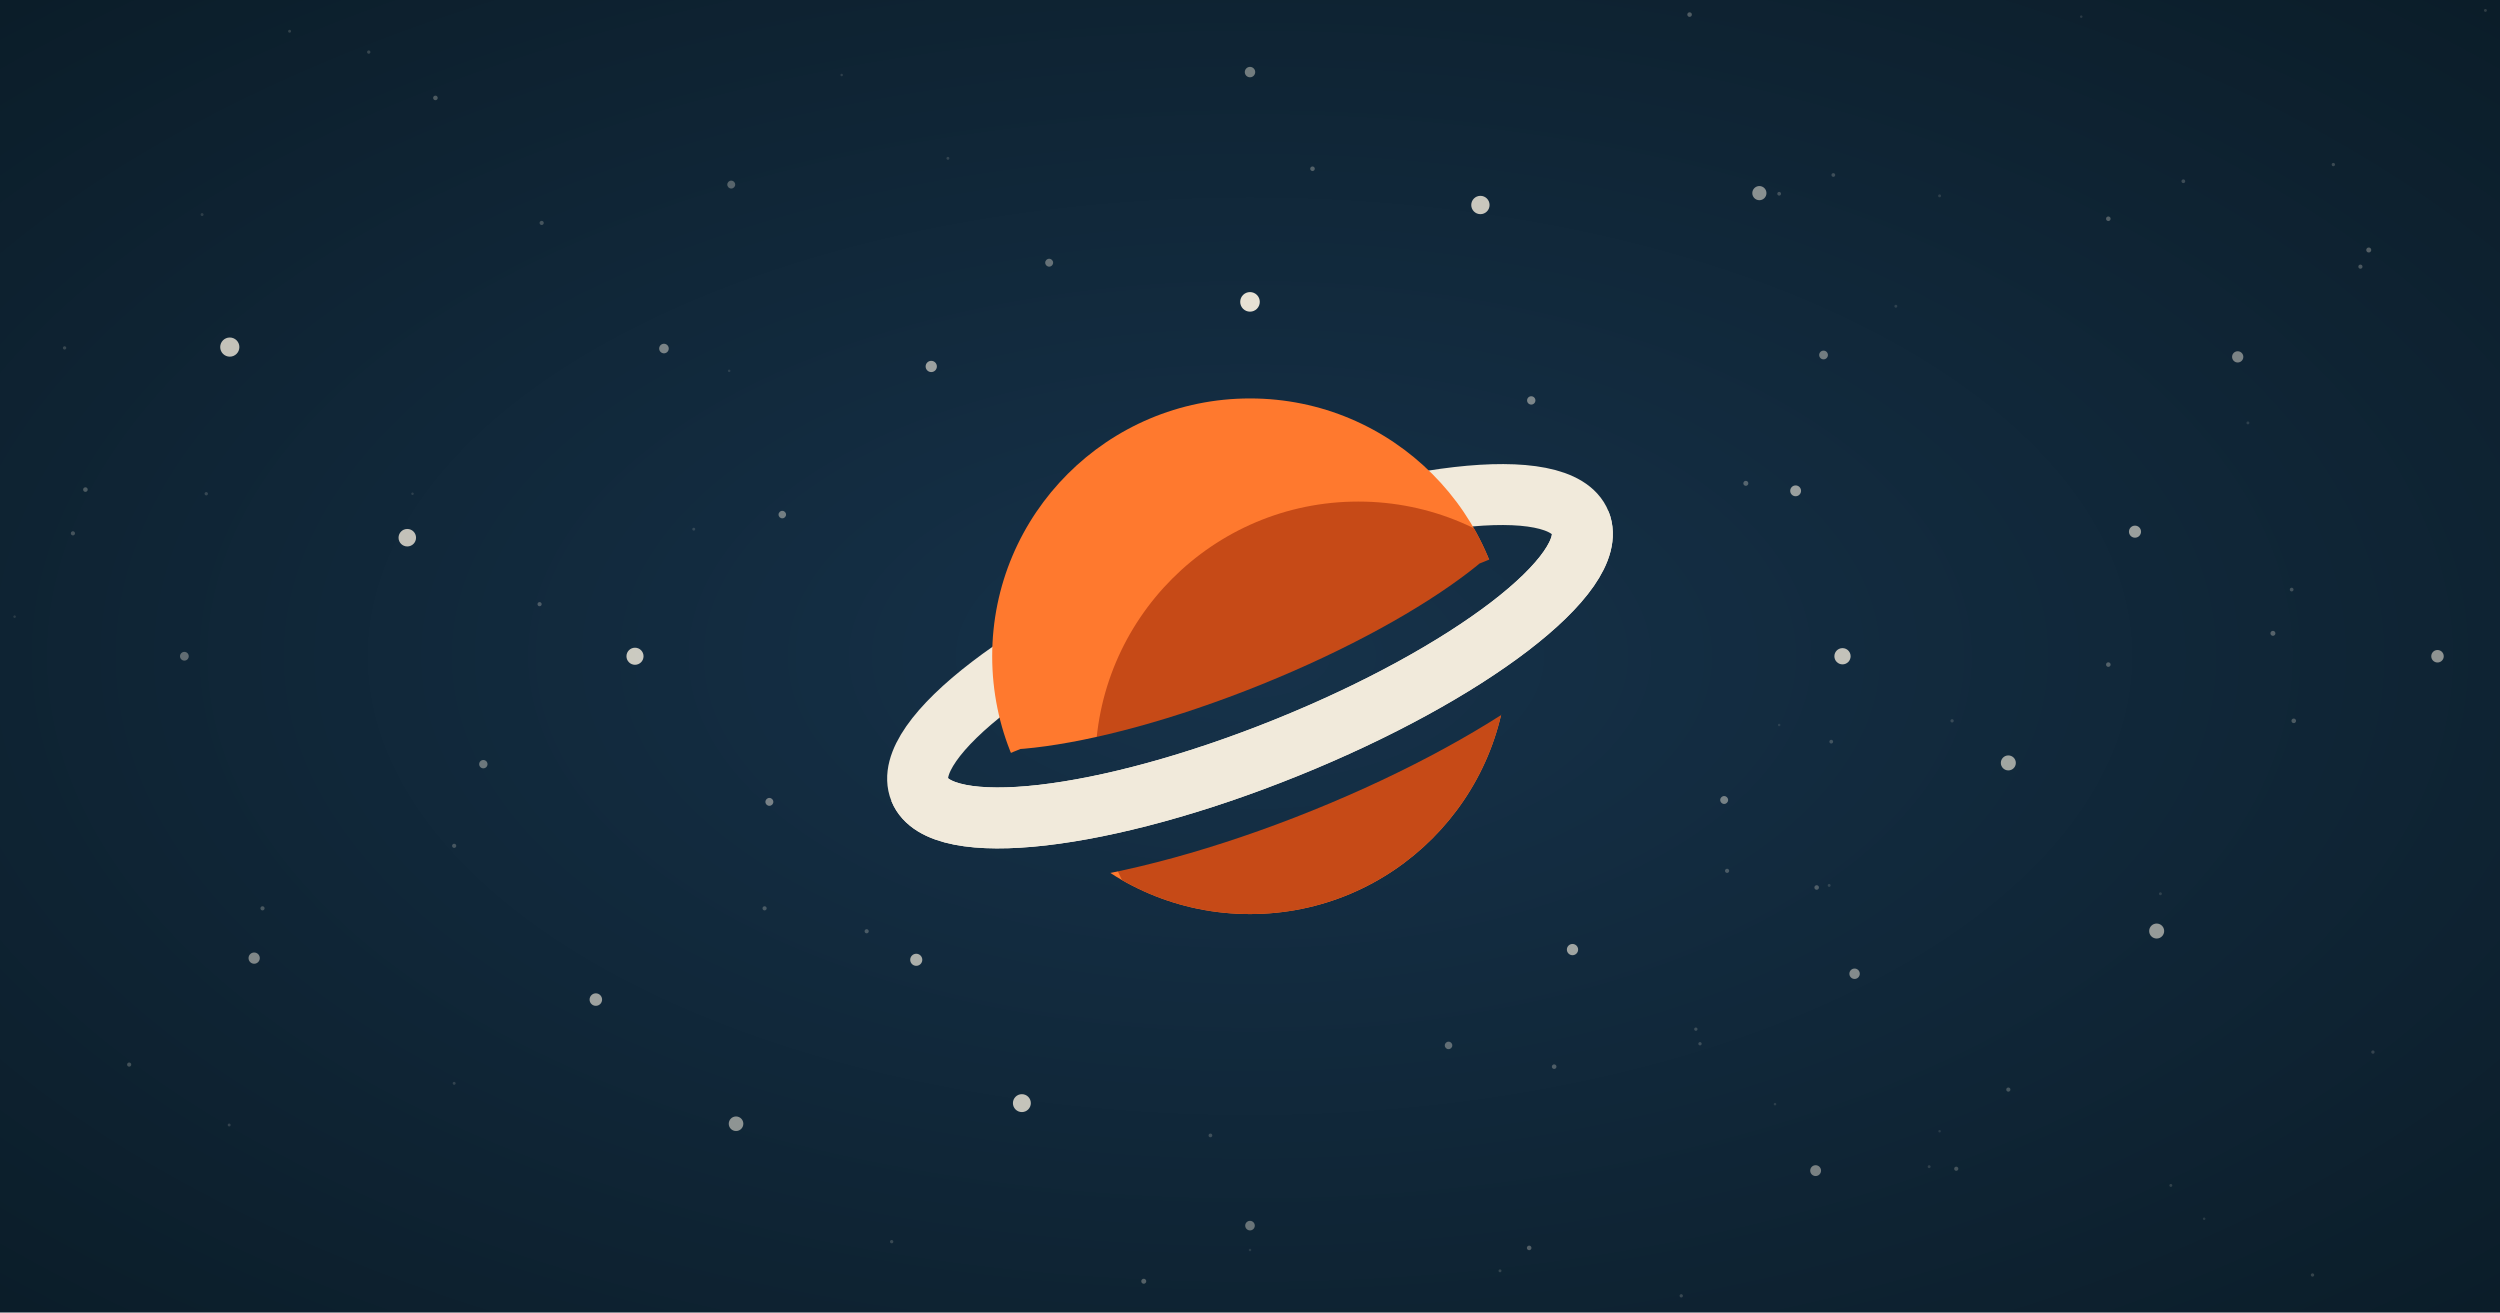
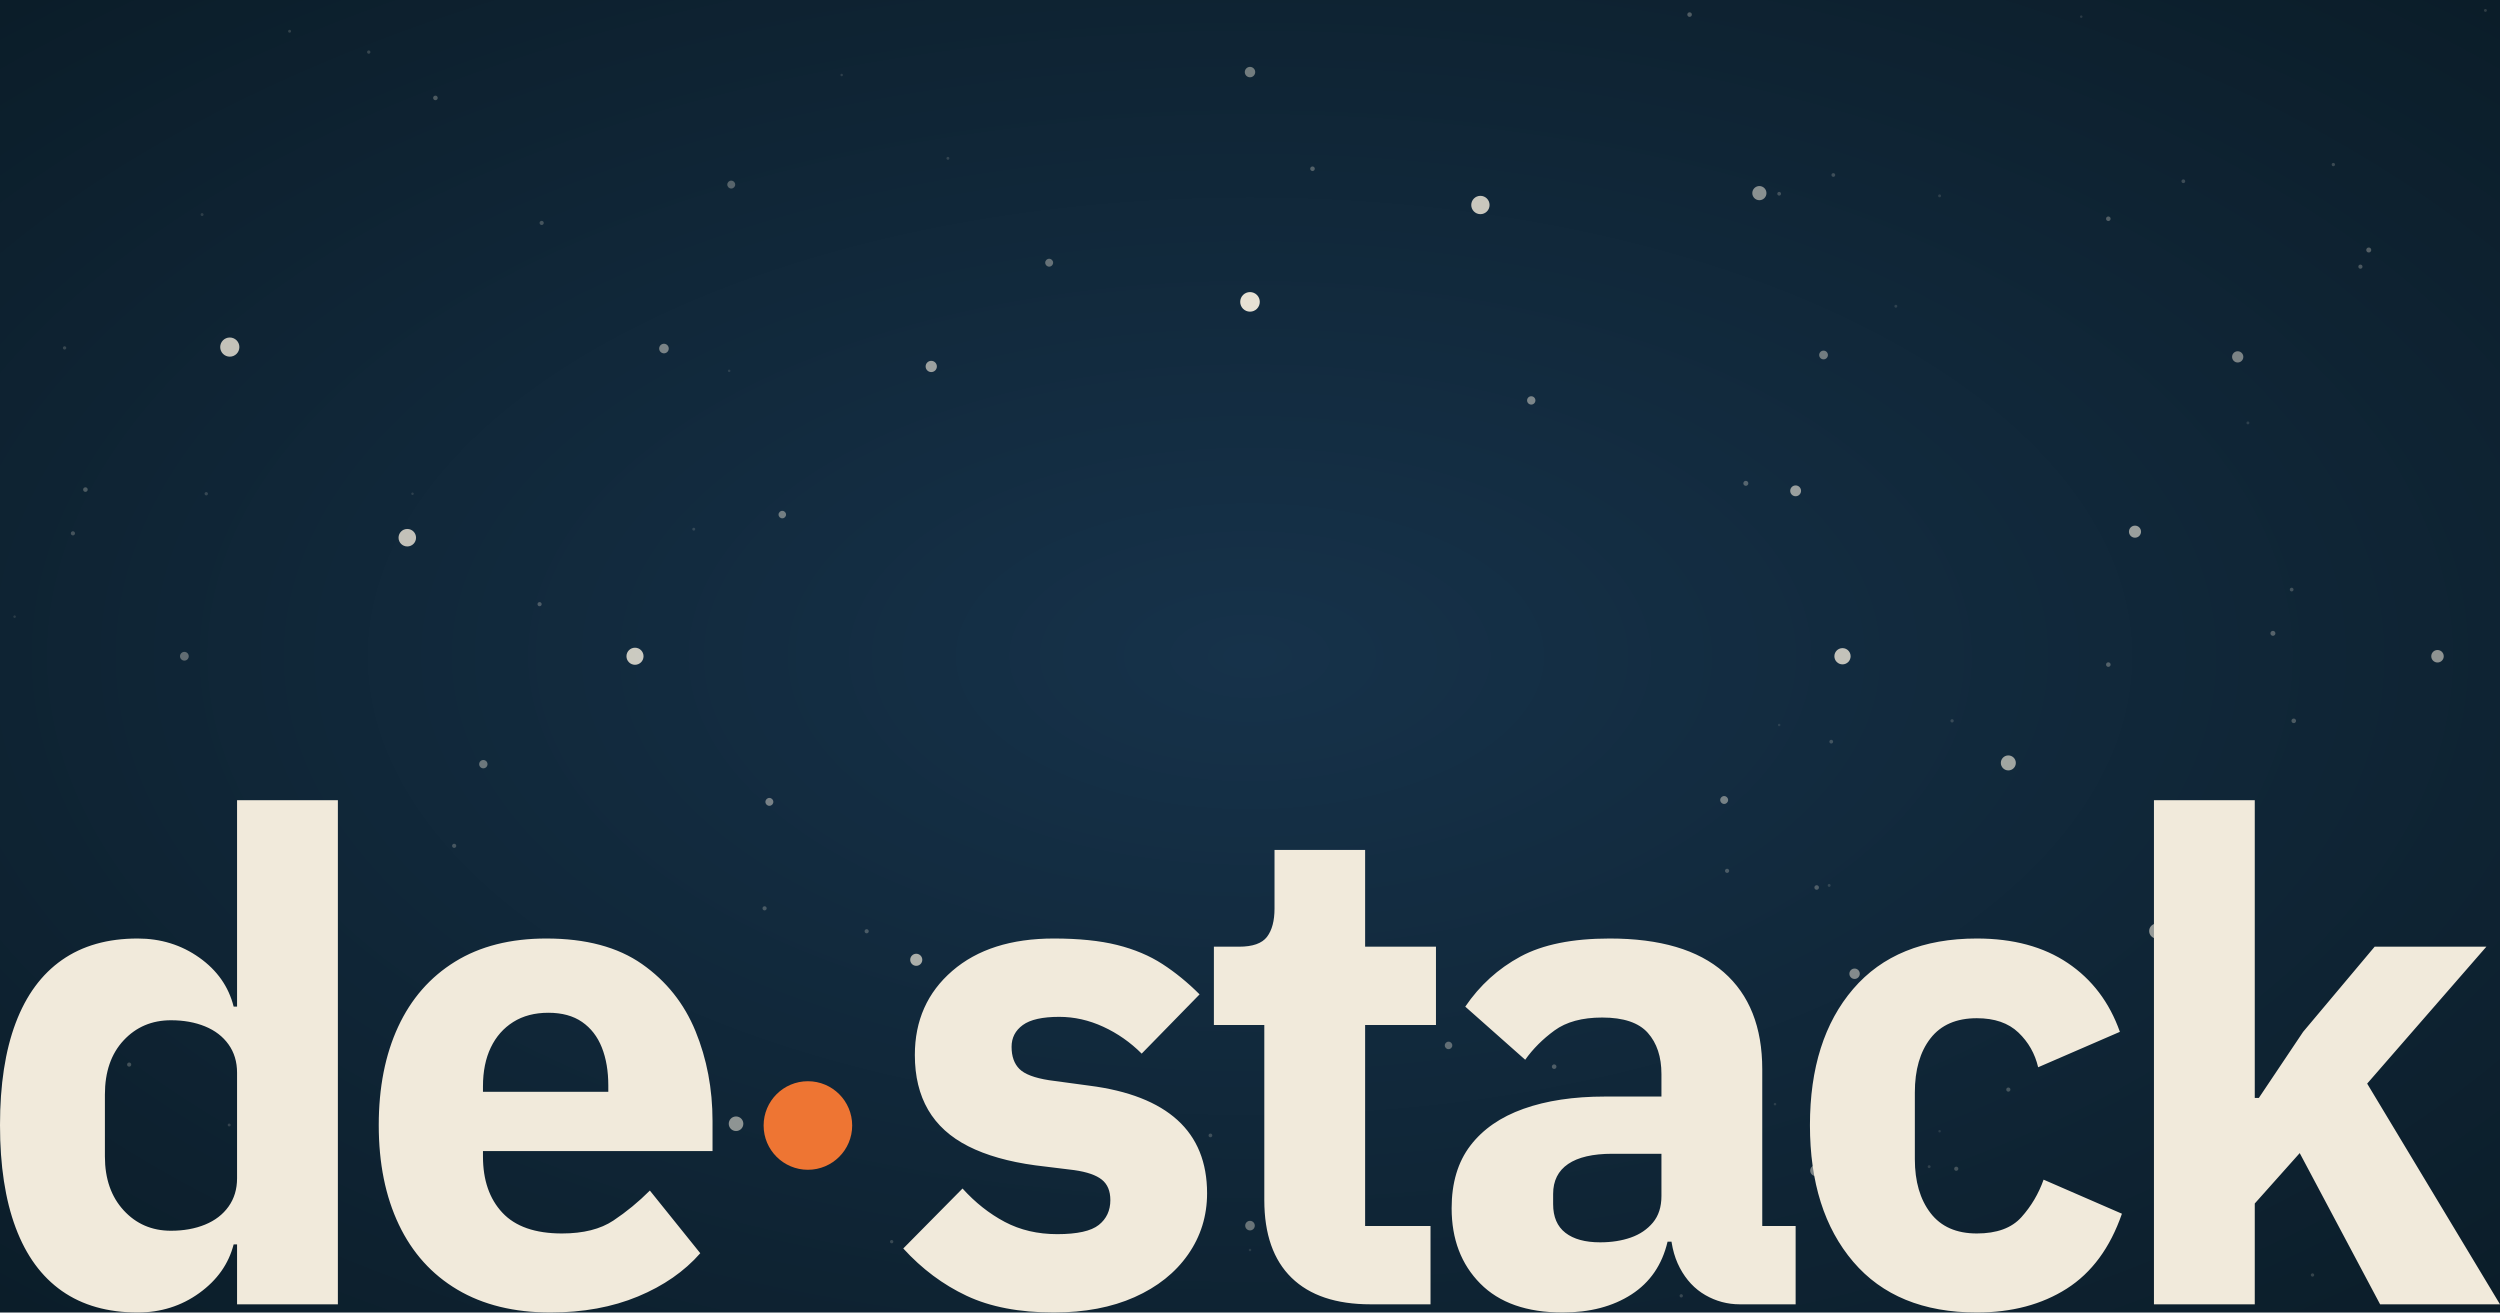
<svg xmlns="http://www.w3.org/2000/svg" viewBox="0 0 1200 630" role="img" aria-label="Destack, 1200 by 630">
  <defs>
    <radialGradient id="glow" cx="0.5" cy="0.5" r="0.7">
      <stop offset="0" stop-color="#16324a" />
      <stop offset="1" stop-color="#0b1d29" />
    </radialGradient>
-     <clipPath id="mfront">
-       <path d="M-8 16H40V40H-8Z" transform="rotate(-22 16 16)" />
-     </clipPath>
-     <clipPath id="mglobe">
-       <circle cx="16" cy="16" r="11" />
-     </clipPath>
-     <mask id="mgap" maskUnits="userSpaceOnUse" x="-8" y="-8" width="48" height="48">
-       <rect x="-8" y="-8" width="48" height="48" fill="#fff" />
-       <g clip-path="url(#mfront)">
-         <ellipse cx="16" cy="16" rx="15.2" ry="4.2" transform="rotate(-22 16 16)" fill="none" stroke="#000" stroke-width="5.8" />
-       </g>
-     </mask>
  </defs>
  <rect width="1200" height="630" fill="url(#glow)" />
  <g fill="#f1eadb">
    <circle cx="110" cy="540" r="0.7" opacity="0.17" />
    <circle cx="581" cy="545" r="0.9" opacity="0.21" />
    <circle cx="404" cy="36" r="0.6" opacity="0.14" />
    <circle cx="1042" cy="569" r="0.7" opacity="0.16" />
    <circle cx="218" cy="520" r="0.7" opacity="0.16" />
    <circle cx="720" cy="610" r="0.7" opacity="0.17" />
    <circle cx="630" cy="81" r="1.1" opacity="0.30" />
    <circle cx="880" cy="84" r="0.9" opacity="0.21" />
    <circle cx="455" cy="76" r="0.7" opacity="0.16" />
    <circle cx="1012" cy="105" r="1.1" opacity="0.30" />
    <circle cx="811" cy="7" r="1.1" opacity="0.29" />
    <circle cx="1048" cy="87" r="0.9" opacity="0.21" />
    <circle cx="854" cy="348" r="0.6" opacity="0.12" />
    <circle cx="829" cy="418" r="1.0" opacity="0.26" />
    <circle cx="879" cy="356" r="0.9" opacity="0.22" />
    <circle cx="964" cy="523" r="1.0" opacity="0.25" />
    <circle cx="260" cy="107" r="1.0" opacity="0.24" />
    <circle cx="62" cy="511" r="1.0" opacity="0.24" />
    <circle cx="814" cy="494" r="0.8" opacity="0.20" />
    <circle cx="31" cy="167" r="0.8" opacity="0.19" />
    <circle cx="852" cy="530" r="0.6" opacity="0.13" />
    <circle cx="139" cy="15" r="0.7" opacity="0.17" />
    <circle cx="926" cy="560" r="0.7" opacity="0.15" />
    <circle cx="939" cy="561" r="1.0" opacity="0.24" />
    <circle cx="931" cy="94" r="0.7" opacity="0.14" />
    <circle cx="198" cy="237" r="0.6" opacity="0.13" />
    <circle cx="209" cy="47" r="1.1" opacity="0.28" />
    <circle cx="910" cy="147" r="0.7" opacity="0.14" />
    <circle cx="7" cy="296" r="0.6" opacity="0.13" />
    <circle cx="1110" cy="612" r="0.8" opacity="0.18" />
    <circle cx="746" cy="512" r="1.1" opacity="0.28" />
    <circle cx="999" cy="8" r="0.6" opacity="0.13" />
    <circle cx="1058" cy="585" r="0.6" opacity="0.13" />
    <circle cx="1100" cy="283" r="0.9" opacity="0.23" />
    <circle cx="1079" cy="203" r="0.7" opacity="0.14" />
    <circle cx="816" cy="501" r="0.8" opacity="0.20" />
    <circle cx="1139" cy="505" r="0.8" opacity="0.17" />
    <circle cx="549" cy="615" r="1.2" opacity="0.31" />
    <circle cx="878" cy="425" r="0.7" opacity="0.16" />
    <circle cx="99" cy="237" r="0.8" opacity="0.18" />
    <circle cx="1037" cy="429" r="0.7" opacity="0.14" />
    <circle cx="937" cy="346" r="0.8" opacity="0.17" />
    <circle cx="872" cy="426" r="1.1" opacity="0.28" />
    <circle cx="854" cy="93" r="0.9" opacity="0.23" />
    <circle cx="1101" cy="346" r="1.1" opacity="0.27" />
    <circle cx="1120" cy="79" r="0.8" opacity="0.20" />
    <circle cx="838" cy="232" r="1.2" opacity="0.31" />
    <circle cx="41" cy="235" r="1.1" opacity="0.28" />
    <circle cx="416" cy="447" r="1.0" opacity="0.26" />
    <circle cx="177" cy="25" r="0.8" opacity="0.19" />
    <circle cx="1012" cy="319" r="1.1" opacity="0.30" />
    <circle cx="600" cy="600" r="0.6" opacity="0.12" />
    <circle cx="1091" cy="304" r="1.2" opacity="0.31" />
    <circle cx="333" cy="254" r="0.7" opacity="0.16" />
    <circle cx="218" cy="406" r="1.0" opacity="0.24" />
    <circle cx="350" cy="178" r="0.6" opacity="0.13" />
    <circle cx="97" cy="103" r="0.7" opacity="0.14" />
    <circle cx="931" cy="543" r="0.6" opacity="0.12" />
    <circle cx="428" cy="596" r="0.8" opacity="0.19" />
    <circle cx="807" cy="622" r="0.8" opacity="0.19" />
    <circle cx="35" cy="256" r="1.0" opacity="0.24" />
    <circle cx="259" cy="290" r="1.0" opacity="0.27" />
    <circle cx="1193" cy="5" r="0.7" opacity="0.16" />
    <circle cx="734" cy="599" r="1.1" opacity="0.30" />
    <circle cx="367" cy="436" r="1.0" opacity="0.26" />
    <circle cx="126" cy="436" r="1.0" opacity="0.26" />
    <circle cx="1133" cy="128" r="1.0" opacity="0.27" />
    <circle cx="1137" cy="120" r="1.2" opacity="0.31" />
    <circle cx="600.0" cy="144.9" r="4.7" opacity="0.95" />
    <circle cx="735.0" cy="192.2" r="2.0" opacity="0.48" />
    <circle cx="861.9" cy="235.6" r="2.6" opacity="0.61" />
    <circle cx="884.4" cy="315.0" r="3.9" opacity="0.79" />
    <circle cx="827.6" cy="384.0" r="1.9" opacity="0.45" />
    <circle cx="754.8" cy="455.8" r="2.7" opacity="0.64" />
    <circle cx="439.8" cy="460.7" r="2.9" opacity="0.69" />
    <circle cx="369.3" cy="384.9" r="1.9" opacity="0.46" />
    <circle cx="304.8" cy="315.0" r="4.1" opacity="0.83" />
    <circle cx="375.5" cy="247.0" r="1.8" opacity="0.43" />
    <circle cx="447.0" cy="175.9" r="2.7" opacity="0.62" />
    <circle cx="710.6" cy="98.4" r="4.4" opacity="0.82" />
    <circle cx="875.3" cy="170.4" r="2.1" opacity="0.43" />
    <circle cx="1024.8" cy="255.2" r="2.9" opacity="0.61" />
    <circle cx="964.0" cy="366.2" r="3.6" opacity="0.64" />
    <circle cx="890.2" cy="467.4" r="2.5" opacity="0.51" />
    <circle cx="695.3" cy="501.8" r="1.8" opacity="0.36" />
    <circle cx="490.5" cy="529.5" r="4.3" opacity="0.80" />
    <circle cx="286.0" cy="479.8" r="3.0" opacity="0.63" />
    <circle cx="232.0" cy="366.8" r="2.0" opacity="0.41" />
    <circle cx="195.5" cy="258.1" r="4.2" opacity="0.79" />
    <circle cx="318.7" cy="167.3" r="2.3" opacity="0.47" />
    <circle cx="503.6" cy="126.1" r="1.9" opacity="0.38" />
    <circle cx="844.5" cy="92.7" r="3.4" opacity="0.54" />
    <circle cx="1074.1" cy="171.3" r="2.7" opacity="0.48" />
    <circle cx="1170.0" cy="315.0" r="3.0" opacity="0.56" />
    <circle cx="1035.2" cy="446.9" r="3.6" opacity="0.59" />
    <circle cx="871.5" cy="561.9" r="2.6" opacity="0.47" />
    <circle cx="600.0" cy="588.3" r="2.3" opacity="0.40" />
    <circle cx="353.3" cy="539.4" r="3.5" opacity="0.56" />
    <circle cx="122.0" cy="459.9" r="2.7" opacity="0.50" />
    <circle cx="88.5" cy="315.0" r="2.1" opacity="0.36" />
    <circle cx="110.3" cy="166.6" r="4.6" opacity="0.80" />
    <circle cx="351.0" cy="88.6" r="1.9" opacity="0.32" />
    <circle cx="600.0" cy="34.6" r="2.5" opacity="0.44" />
  </g>
-   <g transform="translate(600.0 315.0) scale(11.250) translate(-16 -16)">
-     <ellipse cx="16" cy="16" rx="15.2" ry="4.2" transform="rotate(-22 16 16)" fill="none" stroke="#f1eadb" stroke-width="2.6" />
-     <g mask="url(#mgap)">
-       <circle cx="16" cy="16" r="11" fill="#ff792e" />
-       <circle cx="20.62" cy="20.62" r="11.22" fill="#c64a17" clip-path="url(#mglobe)" />
-     </g>
-     <g clip-path="url(#mfront)">
-       <ellipse cx="16" cy="16" rx="15.2" ry="4.2" transform="rotate(-22 16 16)" fill="none" stroke="#f1eadb" stroke-width="2.6" />
-     </g>
+   <g transform="translate(0.00 384.11) scale(0.326975)">
+     <path d="M348 740L348 652L343 652Q332 695 292.5 723.5Q253 752 202 752Q136 752 91 720.5Q46 689 23 627.5Q0 566 0 477Q0 388 23 327Q46 266 91 234.5Q136 203 202 203Q253 203 292.5 231Q332 259 343 303L348 303L348 0L496 0L496 740ZM251 632Q279 632 301 623Q323 614 335.5 596.5Q348 579 348 555L348 400Q348 376 335.5 358.5Q323 341 301 332Q279 323 251 323Q209 323 181.5 352.5Q154 382 154 432L154 523Q154 572 181.5 602Q209 632 251 632ZM808 752Q728 752 671.5 718.5Q615 685 585.5 623Q556 561 556 477Q556 394 584.5 332.5Q613 271 668 237Q723 203 802 203Q889 203 942.5 240.5Q996 278 1021 339Q1046 400 1046 471L1046 515L709 515L709 523Q709 575 737.5 605.5Q766 636 825 636Q872 636 900.5 617Q929 598 954 573L1028 665Q993 705 936.5 728.5Q880 752 808 752ZM805 312Q775 312 753.5 325.5Q732 339 720.5 363Q709 387 709 420L709 428L893 428L893 419Q893 387 883.5 363Q874 339 854.5 325.5Q835 312 805 312ZM1547 752Q1471 752 1419 727.5Q1367 703 1326 658L1413 570Q1441 601 1475 619Q1509 637 1552 637Q1596 637 1613 623.5Q1630 610 1630 587Q1630 567 1617.5 557Q1605 547 1577 543L1520 536Q1461 528 1421.5 508Q1382 488 1362.5 454.5Q1343 421 1343 374Q1343 298 1398 250.5Q1453 203 1547 203Q1602 203 1640 212.5Q1678 222 1706.5 240.5Q1735 259 1761 285L1676 372Q1651 347 1619.5 332.5Q1588 318 1555 318Q1518 318 1501.5 330Q1485 342 1485 362Q1485 383 1496.5 394.5Q1508 406 1540 411L1599 419Q1685 430 1728.5 469.5Q1772 509 1772 577Q1772 627 1744 667Q1716 707 1665.5 729.5Q1615 752 1547 752ZM2100 740L2012 740Q1936 740 1896 701Q1856 662 1856 587L1856 330L1782 330L1782 215L1819 215Q1849 215 1860 200.5Q1871 186 1871 159L1871 73L2004 73L2004 215L2108 215L2108 330L2004 330L2004 625L2100 625ZM2636 740L2554 740Q2527 740 2503.5 726.5Q2480 713 2466 686.5Q2452 660 2452 623L2452 610L2484 648L2448 648Q2436 699 2395 725.5Q2354 752 2294 752Q2215 752 2173 709.5Q2131 667 2131 599Q2131 543 2158.5 507Q2186 471 2236.5 453Q2287 435 2356 435L2439 435L2439 402Q2439 364 2419 341.5Q2399 319 2352 319Q2308 319 2282 338Q2256 357 2239 381L2151 303Q2183 256 2232 229.5Q2281 203 2363 203Q2474 203 2530.5 252.5Q2587 302 2587 395L2587 625L2636 625ZM2439 519L2367 519Q2324 519 2302 534Q2280 549 2280 578L2280 593Q2280 621 2298 635Q2316 649 2349 649Q2374 649 2394 642Q2414 635 2426.5 620Q2439 605 2439 581ZM2902 752Q2784 752 2720.5 677.5Q2657 603 2657 477Q2657 351 2720.5 277Q2784 203 2902 203Q2982 203 3035.5 239Q3089 275 3112 340L2992 392Q2985 362 2963 341Q2941 320 2902 320Q2857 320 2834 349.5Q2811 379 2811 429L2811 527Q2811 576 2834 606Q2857 636 2902 636Q2946 636 2967.5 612Q2989 588 3000 557L3115 607Q3089 682 3034 717Q2979 752 2902 752ZM3162 740L3162 0L3310 0L3310 325L3310 437L3316 437L3381 340L3486 215L3650 215L3475 416L3670 740L3494 740L3376 518L3310 592L3310 740Z" fill="#f1eadb" />
+     <circle cx="1186" cy="477.5" r="65" fill="#ee7533" />
  </g>
</svg>
